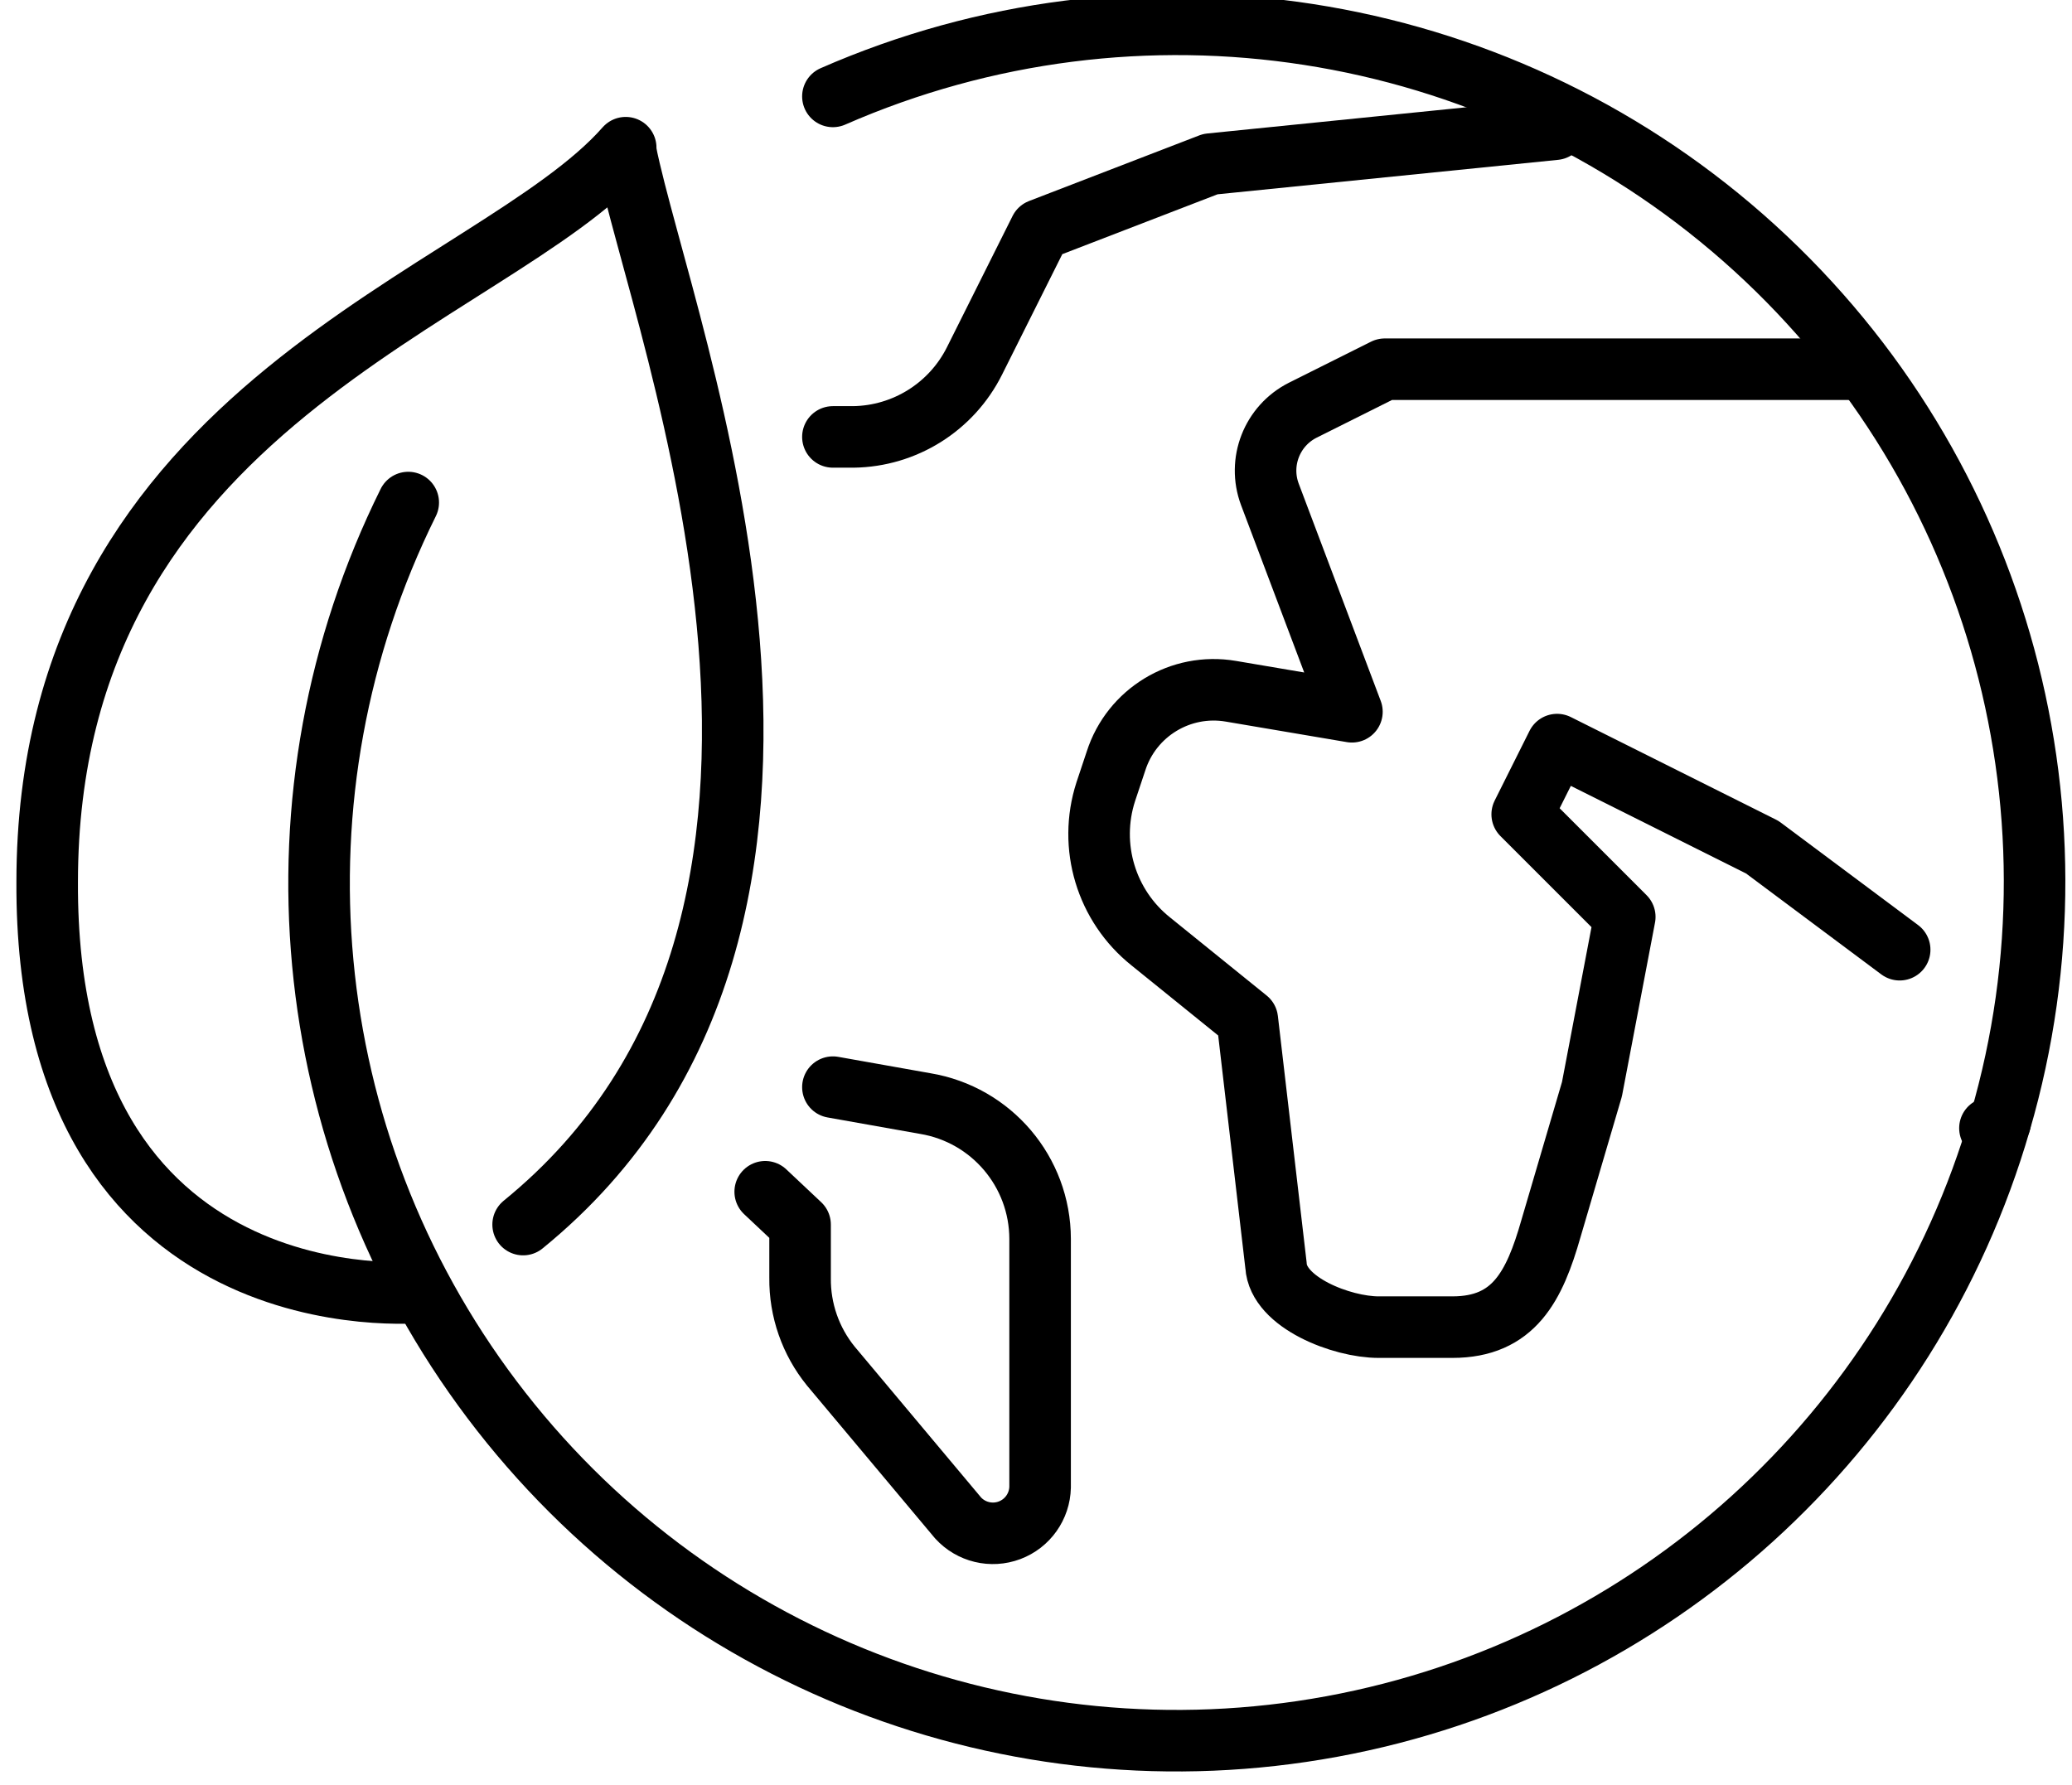
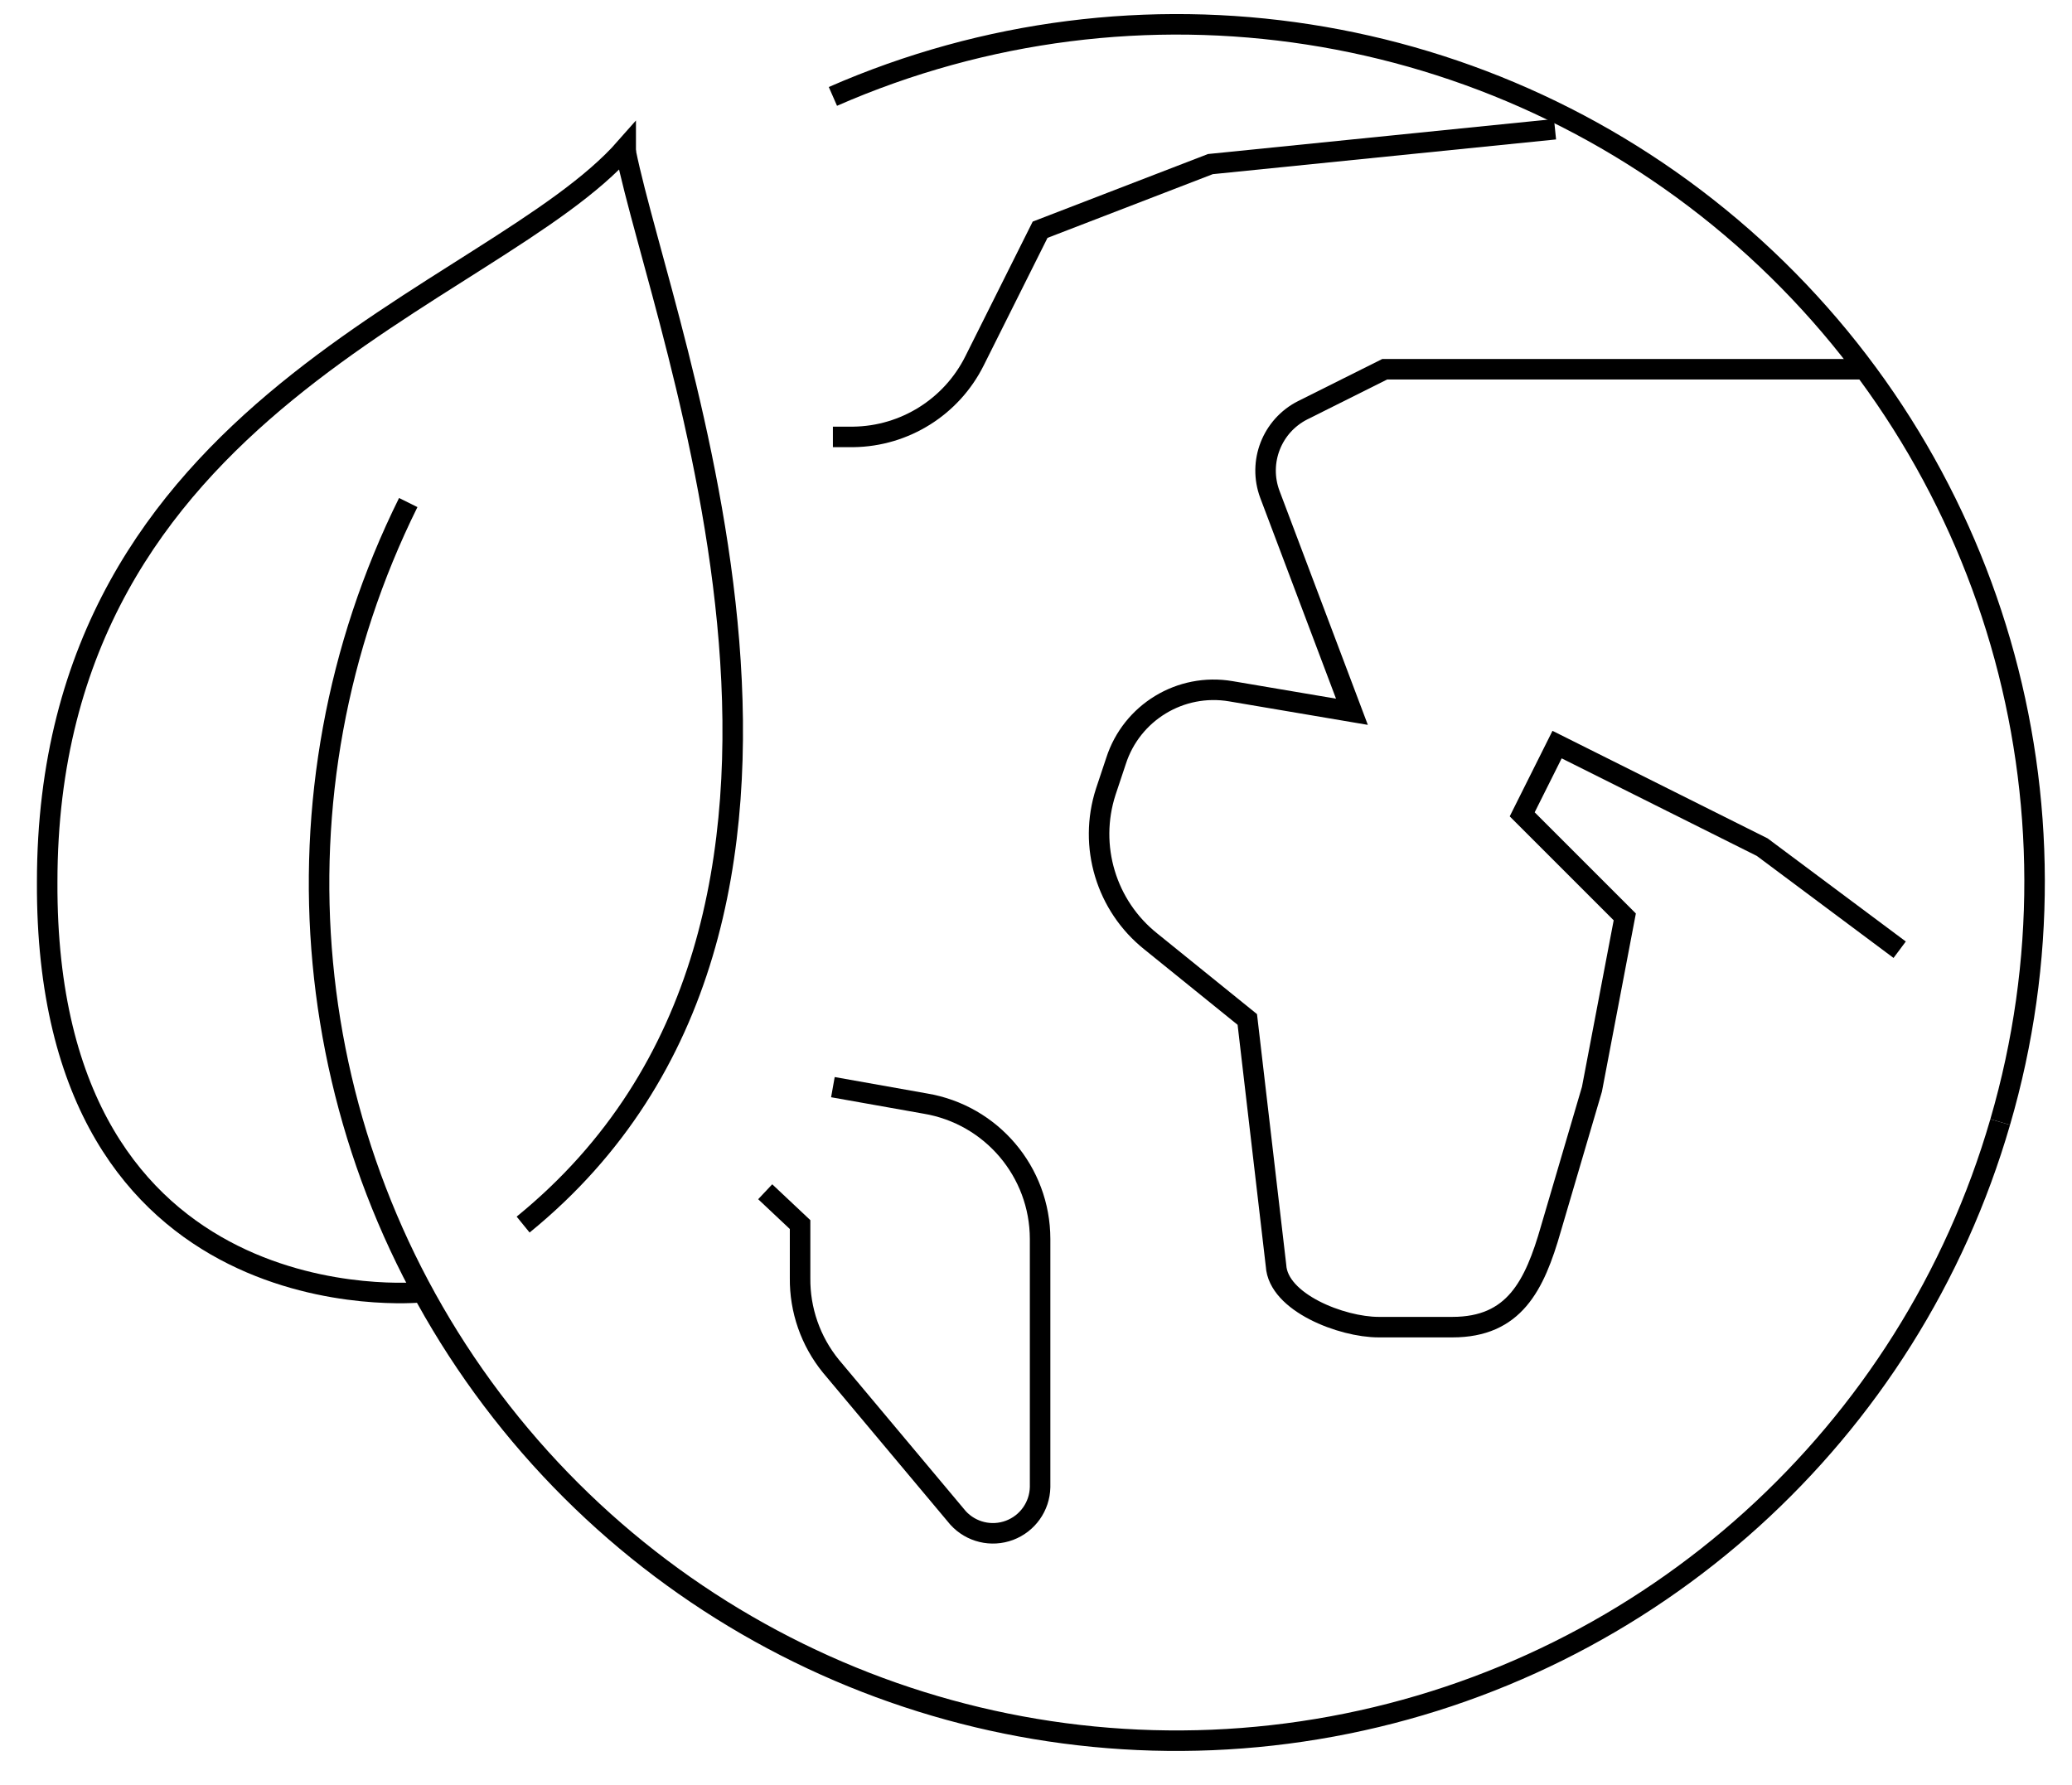
<svg xmlns="http://www.w3.org/2000/svg" width="101" height="87">
  <defs>
    <clipPath id="a">
      <path fill="none" d="M-.5 0h101v87H-.5z" data-name="Rectángulo 18" />
    </clipPath>
  </defs>
  <g data-name="Grupo 17">
-     <g fill="none" stroke="#000" stroke-linecap="round" stroke-linejoin="round" stroke-width="3" clip-path="url(#a)" data-name="Grupo 16" transform="translate(.5)">
+     <g fill="none" stroke="#000" strokeLinecap="round" strokeLinejoin="round" strokeWidth="3" clip-path="url(#a)" data-name="Grupo 16" transform="translate(.5)">
      <path d="M25 59.7c18.3-14.9 6.8-43.4 5-52.3" data-name="Trazado 10" />
      <path d="M30 7.4v-.2C23.5 14.6 1.8 19.6 1.8 43 1.7 64.8 20 63 20 63" data-name="Trazado 11" />
      <path d="M96.5 55h0" data-name="Línea 17" />
      <path d="M90.3 18H67l-4 2a3.3 3.3 0 0 0-1.6 4.1l4 10.6-5.9-1a5 5 0 0 0-5.6 3.4l-.5 1.5a6.7 6.7 0 0 0 2.2 7.3l4.7 3.8 1.4 12c.1 1.8 3.2 3 5 3h3.6c3 0 4-2 4.8-4.8l2-6.8 1.6-8.4-5-5 1.7-3.4 10 5 6.7 5" data-name="Trazado 12" />
      <path d="M40.1 53h0l4.5.8a6.7 6.7 0 0 1 5.6 6.6v12.1a2.3 2.3 0 0 1-4 1.5L40 66.6a6.7 6.7 0 0 1-1.5-4.3v-2.6l-1.7-1.6" data-name="Trazado 13" />
      <path d="M40.1 21.3h1a6.7 6.7 0 0 0 5.9-3.7l3.2-6.4L58.5 8l16.8-1.7" data-name="Trazado 14" />
      <path d="M19.4 24.5A41.8 41.8 0 1 0 97 54.7" data-name="Trazado 15" />
      <path d="M97 54.7a41.8 41.8 0 0 0-56.9-50" data-name="Trazado 16" />
    </g>
  </g>
</svg>
